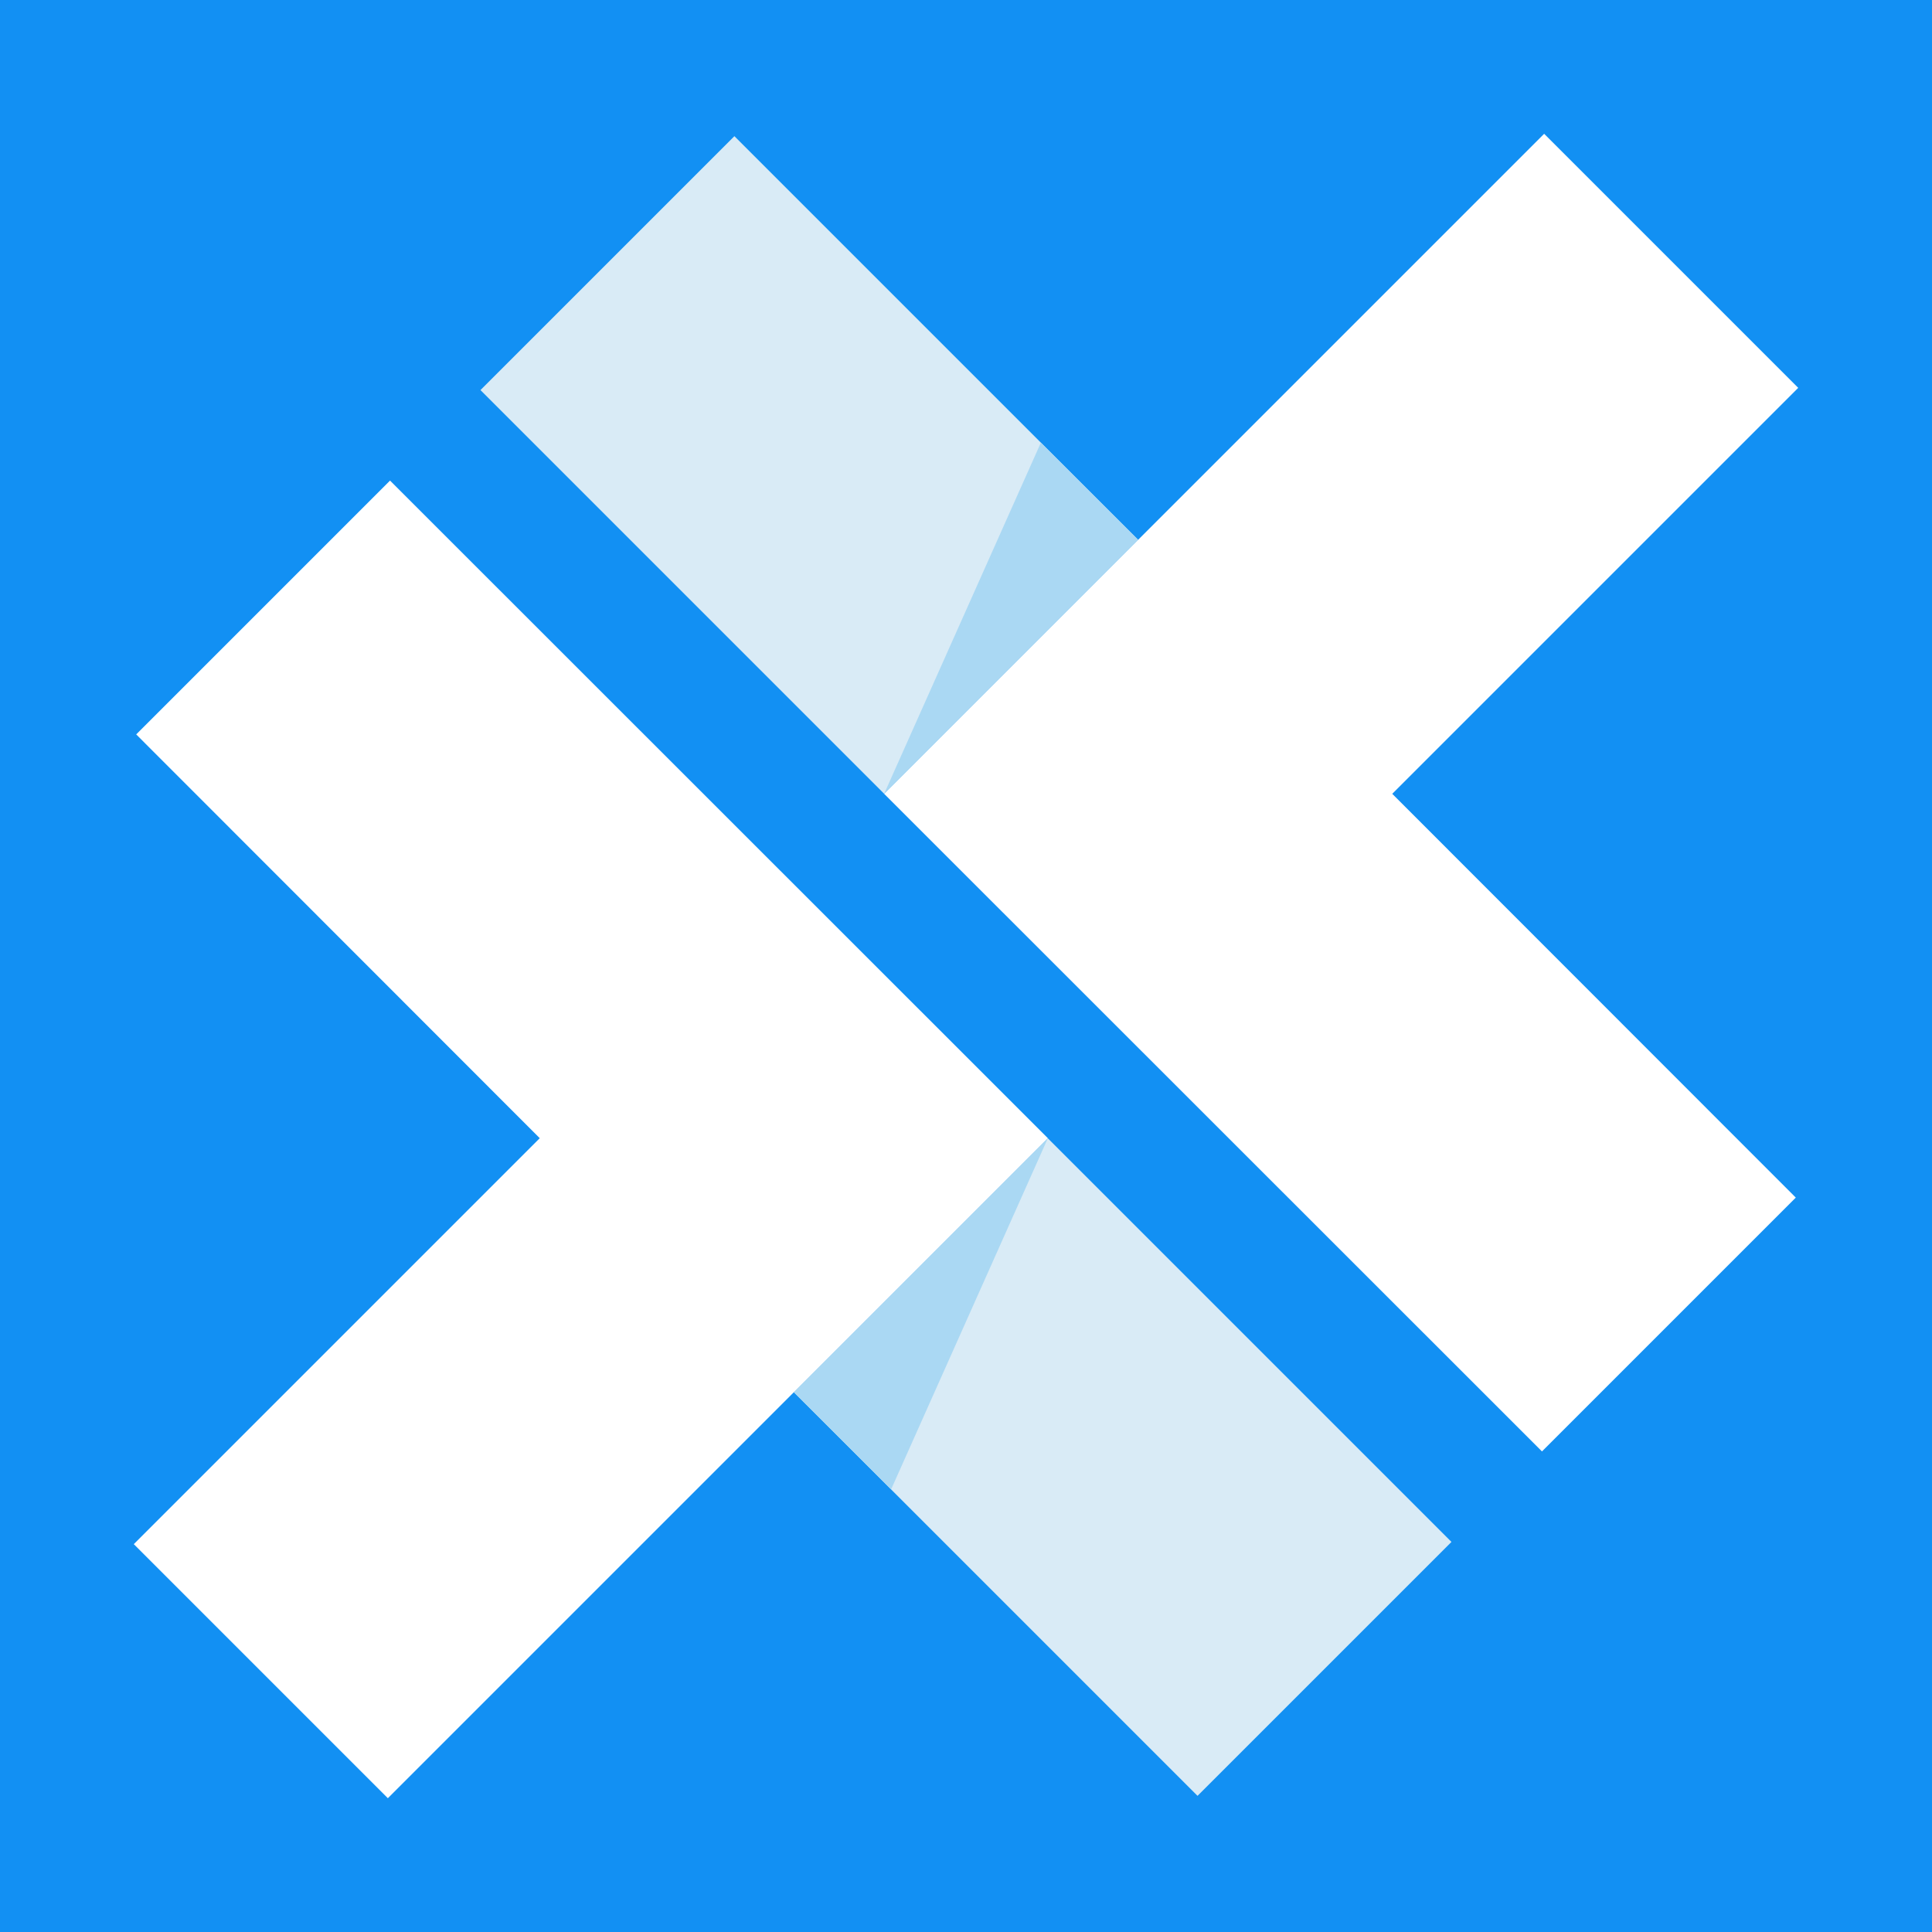
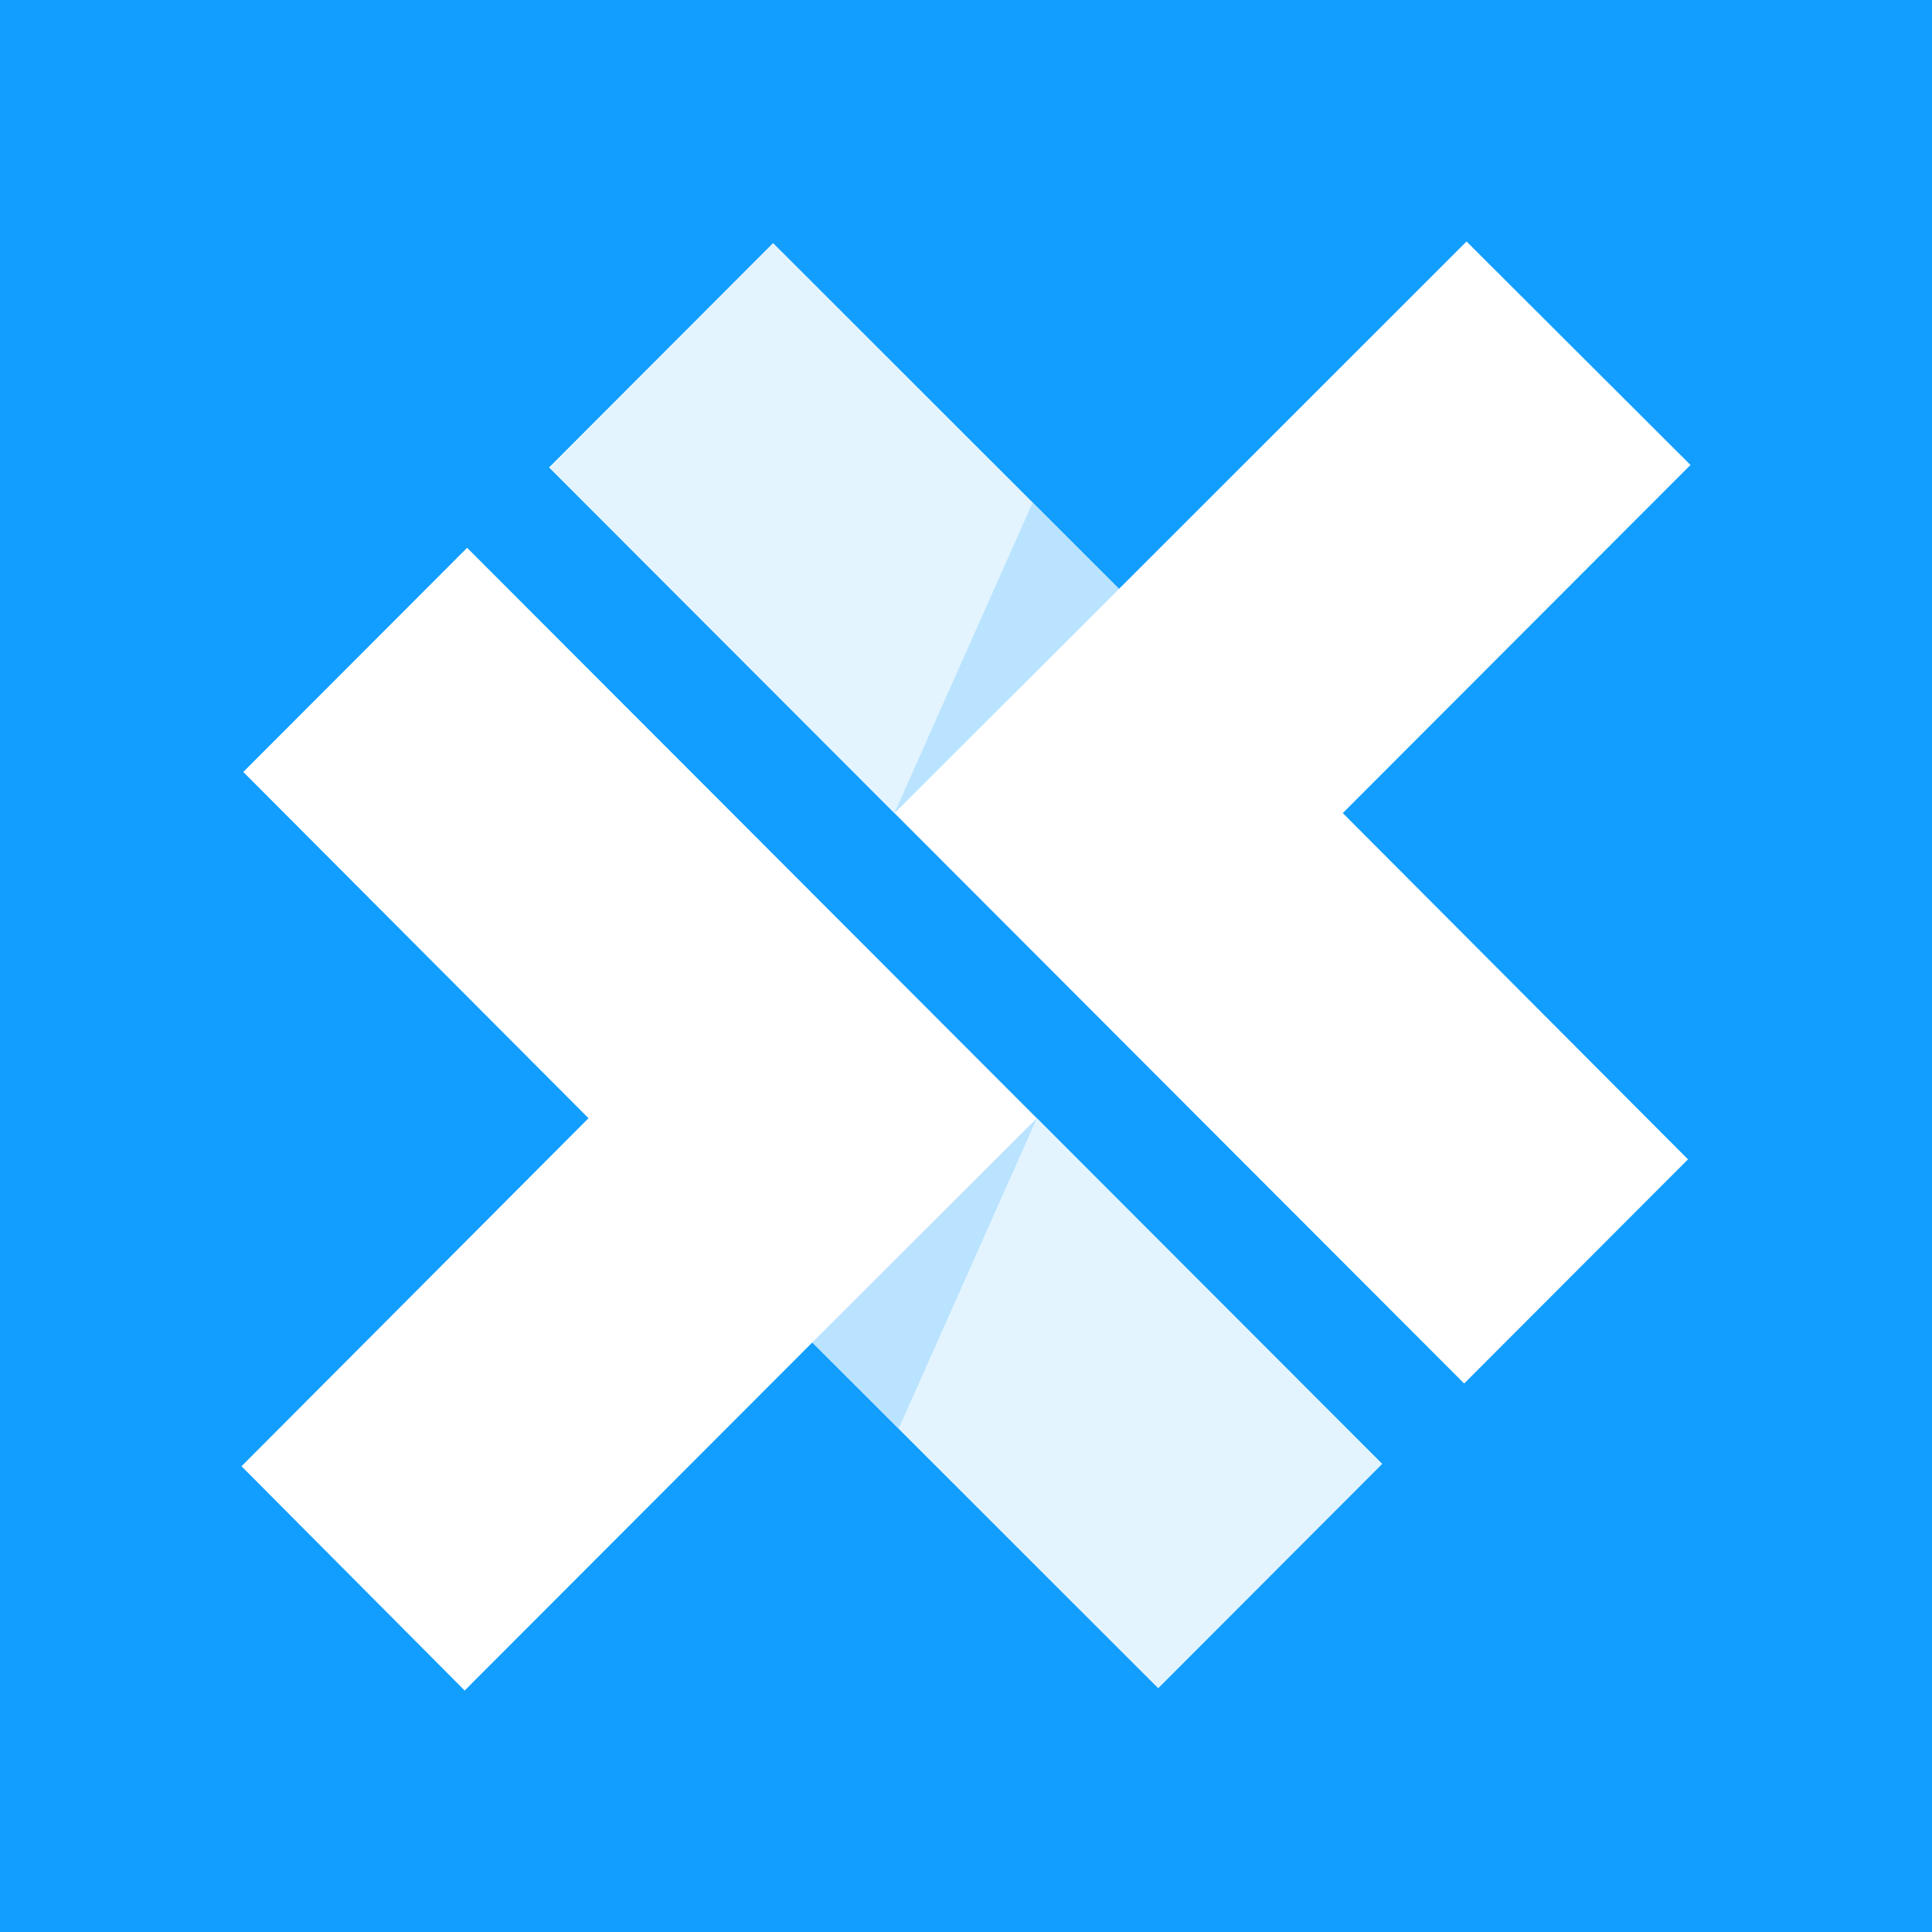
<svg xmlns="http://www.w3.org/2000/svg" viewBox="0 0 80 80">
-   <defs>
-     <style>.b{fill:#fff}.c{fill:#d9ebf6}.d{fill:#aad8f3}</style>
-   </defs>
-   <path fill="#1290f3" d="M0 0h80v80H0z" />
-   <path class="b" d="M16.06 74.46l27.33-27.33L16.15 19.9 5.64 30.41l16.71 16.72L5.54 63.94l10.52 10.52z" />
-   <path class="c" d="M32.871 57.646l10.515-10.514 16.716 16.716-10.515 10.514z" />
-   <path class="d" d="M43.39 47.13L36.9 61.67l-4.03-4.02 10.52-10.52z" />
-   <path class="b" d="M63.94 5.54L36.61 32.87 63.85 60.1l10.51-10.51-16.71-16.72 16.81-16.81L63.94 5.54z" />
-   <path class="c" d="M19.895 16.152L30.41 5.638l16.716 16.716L36.61 32.868z" />
-   <path class="d" d="M36.61 32.87l6.49-14.54 4.03 4.02-10.52 10.52z" />
+   <rect width="100%" height="100%" fill="#119EFF" />
+   <path d="M19.343 22.683L10.073 31.965L24.369 46.303L10 60.715L19.241 70.001L33.639 55.585L47.958 69.898L57.228 60.616L19.343 22.683Z" fill="white" />
+   <path d="M42.934 46.304L33.639 55.585L47.959 69.898L57.228 60.616L42.934 46.304Z" fill="#E3F4FF" />
+   <path d="M42.934 46.304L33.639 55.585L37.217 59.143L42.934 46.304Z" fill="#B9E3FF" />
+   <path d="M55.602 33.668L70 19.253L60.726 10L46.333 24.387L32.012 10.073L22.742 19.355L60.627 57.288L69.897 48.006L55.602 33.668Z" fill="white" />
+   <path d="M37.038 33.669L46.333 24.387L32.012 10.073L22.742 19.355L37.038 33.669Z" fill="#E3F4FF" />
+   <path d="M37.037 33.669L46.332 24.387L42.753 20.828L37.037 33.669Z" fill="#B9E3FF" />
</svg>
